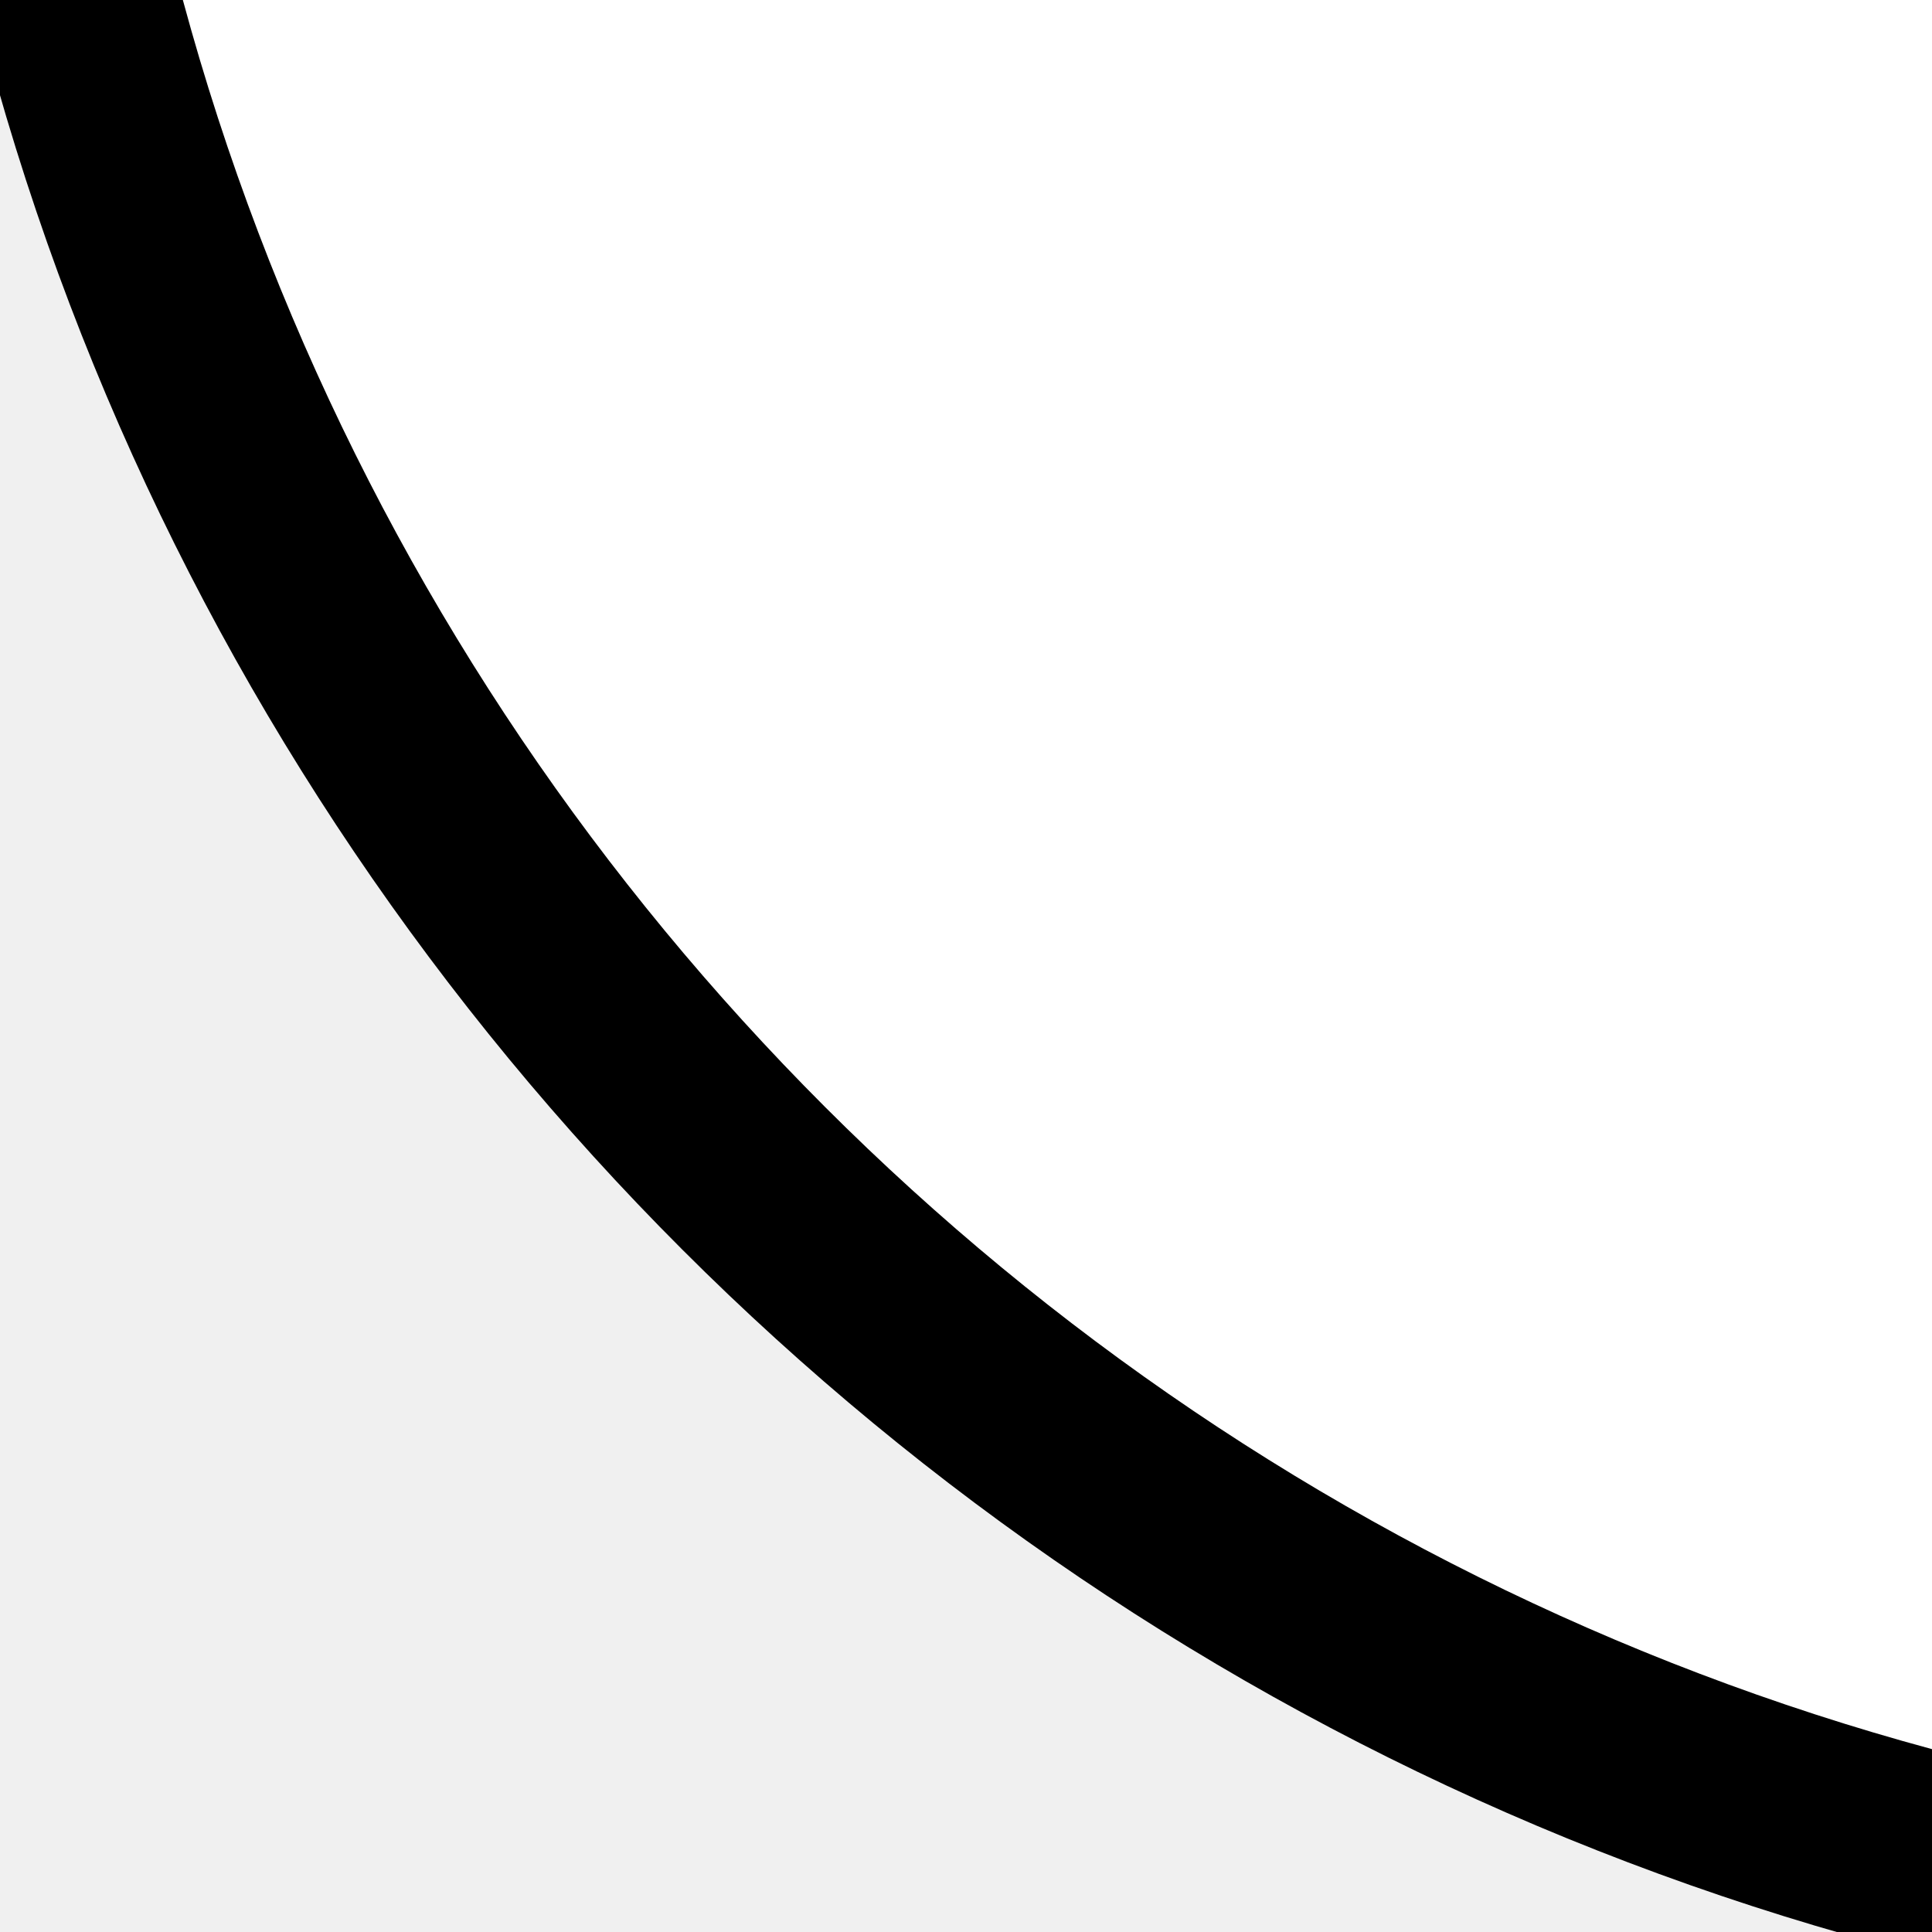
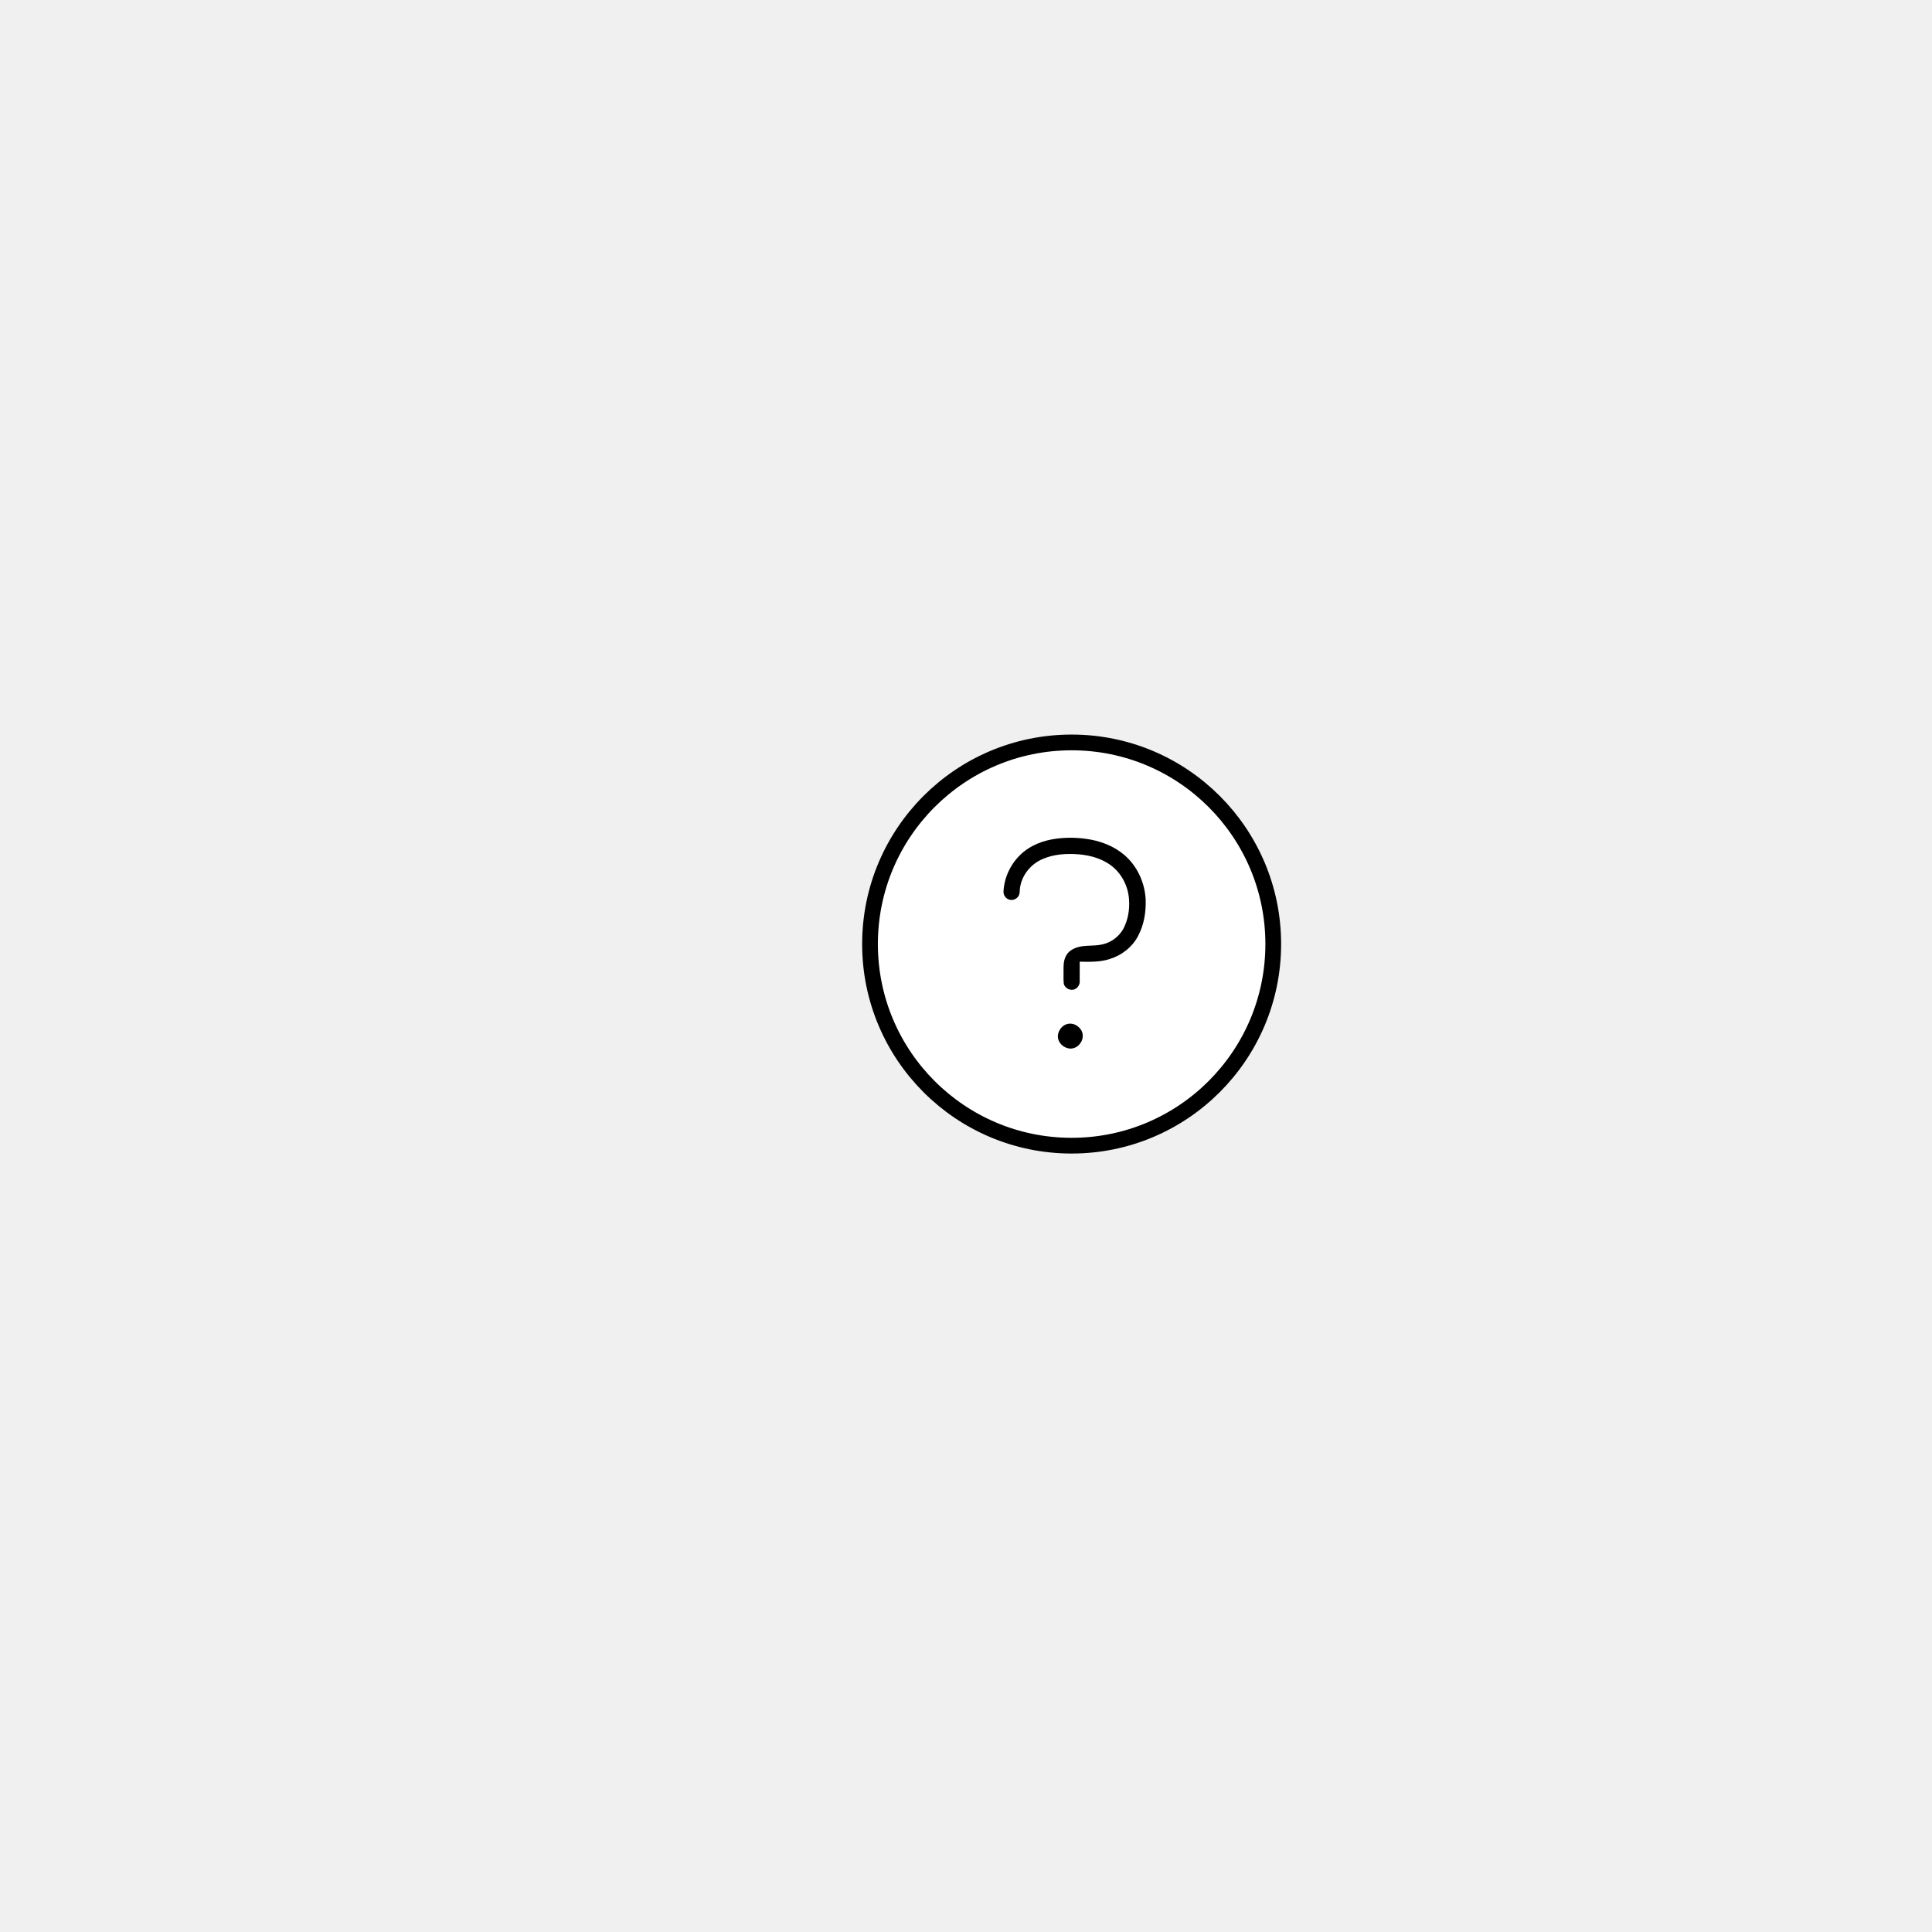
<svg xmlns="http://www.w3.org/2000/svg" version="1.1" id="Layer_1" x="0px" y="0px" width="92px" height="92px" viewBox="0 0 92 92" enable-background="new 0 0 92 92" xml:space="preserve">
  <defs id="defs6" />
-   <path style="fill:#ffffff;stroke:#000000;stroke-width:9.609;stroke-miterlimit:4;stroke-dasharray:none" d="m 246.18,-30.992 c 0,68.021 -55.167,123.188 -123.188,123.188 -68.021,0 -123.188,-55.167 -123.188,-123.188 0,-68.021 55.167,-123.188 123.188,-123.188 68.021,0 123.188,55.167 123.188,123.188 z" id="path332" />
-   <path id="path330" style="stroke-width:2.678" d="m 121.788,17.632 c -4.548,0.14 -8.117,5.08 -7.008,9.453 0.814,3.061 3.731,5.379 6.839,5.748 2.477,0.249 5.001,-0.922 6.443,-2.944 2.104,-2.507 2.412,-6.532 0.221,-9.087 -1.536,-1.948 -3.964,-3.335 -6.495,-3.17 z" />
-   <path id="XMLID_1489_" style="stroke-width:2.678" d="m 120.231,-95.906 c -8.191,0.224 -16.581,1.924 -23.557,6.404 -8.996,5.707 -14.865,15.989 -15.318,26.618 0.011,2.08 1.376,4.065 3.371,4.713 2.535,0.895 5.637,-0.666 6.3,-3.301 0.425,-1.563 0.178,-3.211 0.581,-4.782 1.378,-7.396 6.779,-13.797 13.694,-16.674 6.935,-3.057 14.712,-3.455 22.173,-2.863 7.372,0.653 14.87,2.827 20.65,7.618 5.933,4.941 9.531,12.445 9.953,20.129 0.439,6.179 -0.672,12.558 -3.645,18.026 -2.665,4.558 -7.205,7.988 -12.364,9.172 -1.423,0.349 -2.9,0.546 -4.268,0.658 -3.715,0.296 -7.52,0.055 -11.128,1.159 -3.027,0.857 -5.993,2.7 -7.306,5.669 -1.423,2.911 -1.349,6.225 -1.315,9.384 1.5e-4,2.446 -0.1,4.91 0.158,7.341 0.759,2.825 4.303,4.524 6.928,3.13 1.96,-0.952 3.071,-3.213 2.789,-5.349 0.003,-3.783 0.006,-7.567 0.01,-11.35 6.029,0.111 12.203,0.313 18.026,-1.522 7.45,-2.209 14.112,-7.324 17.698,-14.277 3.58,-6.761 4.835,-14.553 4.576,-22.14 -0.508,-10.34 -5.155,-20.544 -13.092,-27.281 -6.58,-5.626 -15.008,-8.708 -23.514,-9.841 -3.773,-0.534 -7.592,-0.696 -11.4,-0.639 z" />
+   <path style="fill:#ffffff;stroke:#000000;stroke-width:0.749;stroke-miterlimit:4;stroke-dasharray:none" d="m 60.631,44.955 c 0,5.301 -4.299,9.601 -9.601,9.601 -5.301,0 -9.601,-4.299 -9.601,-9.601 0,-5.301 4.299,-9.601 9.601,-9.601 5.301,0 9.601,4.299 9.601,9.601 z" id="path332" />
+   <path id="path330" style="stroke-width:0.209" d="m 50.937,48.745 c -0.354,0.011 -0.633,0.396 -0.546,0.737 0.063,0.239 0.291,0.419 0.533,0.448 0.193,0.019 0.39,-0.072 0.502,-0.229 0.164,-0.195 0.188,-0.509 0.017,-0.708 -0.12,-0.152 -0.309,-0.26 -0.506,-0.247 z" />
+   <path id="XMLID_1489_" style="stroke-width:0.209" d="m 50.815,39.896 c -0.638,0.017 -1.292,0.15 -1.836,0.499 -0.701,0.445 -1.159,1.246 -1.194,2.074 8.31e-4,0.162 0.107,0.317 0.263,0.367 0.198,0.07 0.439,-0.052 0.491,-0.257 0.033,-0.122 0.014,-0.25 0.045,-0.373 0.107,-0.576 0.528,-1.075 1.067,-1.3 0.54,-0.238 1.147,-0.269 1.728,-0.223 0.575,0.051 1.159,0.22 1.609,0.594 0.462,0.385 0.743,0.97 0.776,1.569 0.034,0.482 -0.052,0.979 -0.284,1.405 -0.208,0.355 -0.562,0.623 -0.964,0.715 -0.111,0.027 -0.226,0.043 -0.333,0.051 -0.29,0.023 -0.586,0.004 -0.867,0.09 -0.236,0.067 -0.467,0.21 -0.569,0.442 -0.111,0.227 -0.105,0.485 -0.102,0.731 1.2e-5,0.191 -0.008,0.383 0.012,0.572 0.059,0.22 0.335,0.353 0.54,0.244 0.153,-0.074 0.239,-0.25 0.217,-0.417 2.34e-4,-0.295 4.67e-4,-0.59 7.79e-4,-0.885 0.47,0.009 0.951,0.024 1.405,-0.119 0.581,-0.172 1.1,-0.571 1.379,-1.113 0.279,-0.527 0.377,-1.134 0.357,-1.726 -0.04,-0.806 -0.402,-1.601 -1.02,-2.126 -0.513,-0.438 -1.17,-0.679 -1.833,-0.767 -0.294,-0.042 -0.592,-0.054 -0.888,-0.05 z" />
</svg>
